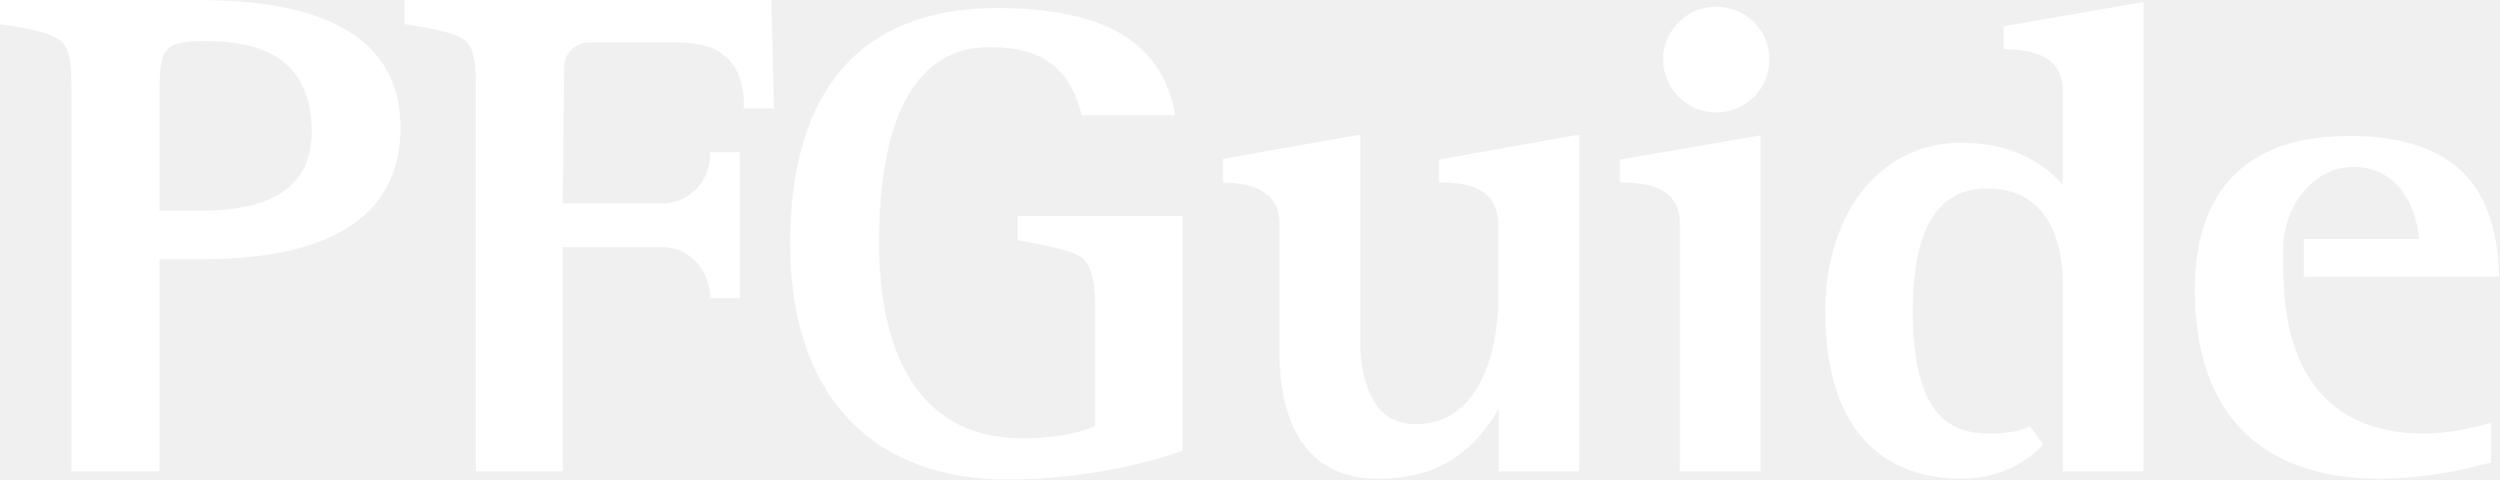
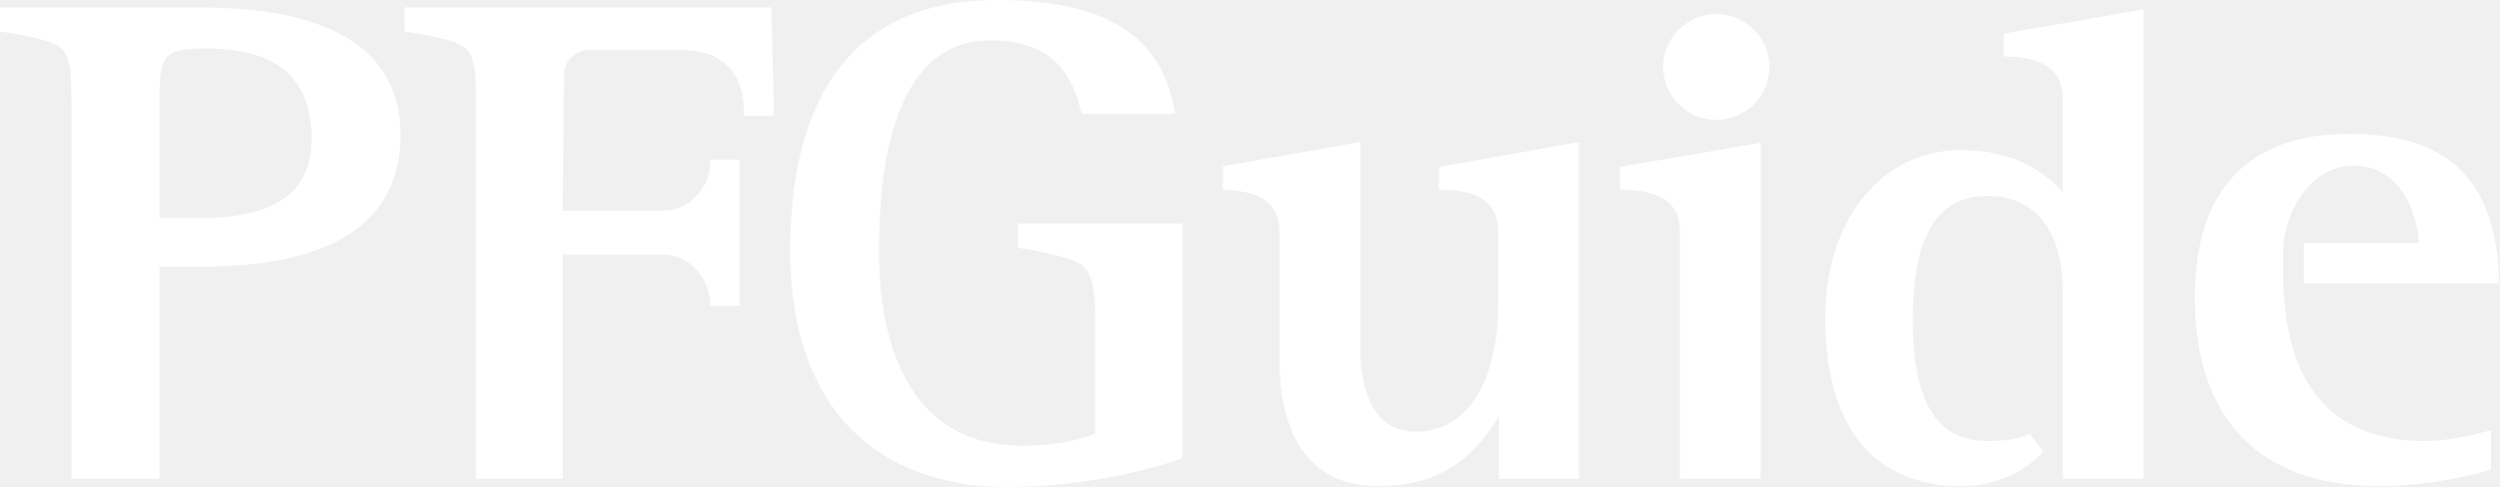
- <svg xmlns="http://www.w3.org/2000/svg" width="148.52" height="28.48" viewBox="26 -700 3713 712">
-   <path fill="#FFFFFF" d="M304 -700H26V-664C49 -661 103 -653 118 -638C133 -624 132 -588 132 -562V0H263V-315H326C552 -315 621 -404 621 -510C621 -700 391 -700 304 -700ZM489 -504C489 -402 396 -387 321 -387H263V-556C263 -628 266 -639 332 -639C438 -639 489 -595 489 -504ZM627 -700V-664C650 -661 704 -653 719 -638C734 -624 733 -588 733 -562V0H862V-333H1011C1047 -333 1078 -303 1081 -263V-257H1125V-474H1081V-468C1079 -428 1048 -398 1011 -398H862L864 -600C864 -620 881 -637 901 -637H1030C1066 -637 1091 -630 1108 -612C1124 -596 1132 -572 1131 -542V-539H1176L1172 -700H627ZM1539 -343 1544 -342C1564 -339 1623 -328 1635 -316C1651 -302 1653 -270 1653 -241V-67C1625 -55 1587 -49 1545 -49C1373 -49 1332 -206 1332 -339C1332 -531 1390 -630 1496 -630C1573 -630 1616 -600 1633 -529H1772C1754 -636 1669 -688 1507 -688C1306 -688 1200 -567 1200 -338C1200 -122 1312 5 1507 12C1514 12 1522 12 1529 12C1612 12 1705 -4 1779 -29L1783 -31V-379H1538V-343H1539ZM2164 -429H2170C2244 -428 2251 -393 2252 -367V-250C2251 -183 2227 -70 2129 -70C2109 -70 2090 -77 2078 -90C2045 -124 2047 -192 2047 -193V-500L1843 -464V-429C1917 -428 1927 -393 1927 -367V-178C1927 -56 1978 11 2073 11C2154 11 2210 -20 2253 -93V0H2372V-500L2164 -463V-429ZM2433 -429H2439C2513 -428 2522 -393 2522 -367V0H2642V-499L2433 -463V-429ZM2576 -690C2533 -690 2497 -655 2497 -612C2497 -568 2533 -533 2576 -533C2620 -533 2655 -568 2655 -612C2655 -655 2620 -690 2576 -690ZM3003 -627H3009C3082 -625 3091 -590 3091 -564V-425C3057 -465 3005 -488 2940 -488C2821 -488 2738 -385 2738 -238C2738 -21 2865 11 2940 11C2989 11 3032 -8 3062 -40L3042 -67C3027 -59 3006 -56 2979 -56C2928 -57 2868 -78 2868 -238C2868 -398 2932 -420 2979 -420C3049 -420 3091 -370 3091 -276V0H3211V-697L3003 -661V-627ZM3603 -57C3418 -74 3418 -250 3418 -325V-328C3418 -395 3464 -450 3519 -452C3595 -454 3618 -383 3620 -345H3449V-289H3739V-295C3734 -434 3662 -498 3516 -498C3313 -498 3287 -355 3287 -270C3287 -89 3382 11 3562 11C3612 11 3674 2 3722 -12L3727 -13V-72L3719 -70C3678 -58 3636 -54 3604 -57H3603Z" />
+ <svg xmlns="http://www.w3.org/2000/svg" width="148.52" height="28.92" viewBox="26 -711 3713 723">
+   <path fill="#FFFFFF" d="M304 -700H26V-664C49 -661 103 -653 118 -638C133 -624 132 -588 132 -562V0H263V-315H326C552 -315 621 -404 621 -510C621 -700 391 -700 304 -700ZM489 -504C489 -402 396 -387 321 -387H263V-556C263 -628 266 -639 332 -639C438 -639 489 -595 489 -504ZM627 -700V-664C650 -661 704 -653 719 -638C734 -624 733 -588 733 -562V0H862V-333H1011C1047 -333 1078 -303 1081 -263V-257H1125V-474H1081V-468C1079 -428 1048 -398 1011 -398H862L864 -600C864 -620 881 -637 901 -637H1030C1066 -637 1091 -630 1108 -612C1124 -596 1132 -572 1131 -542V-539H1176L1172 -700H627ZM1539 -343 1544 -342C1564 -339 1623 -328 1635 -316C1651 -302 1653 -270 1653 -241V-67C1625 -55 1587 -49 1545 -49C1373 -49 1332 -206 1332 -339C1332 -544 1390 -651 1496 -651C1573 -651 1616 -619 1633 -542H1772C1754 -658 1669 -711 1507 -711C1306 -711 1200 -583 1200 -338C1200 -122 1312 5 1507 12H1529C1612 12 1705 -4 1779 -29L1783 -31V-379H1538V-343ZM2164 -429H2170C2244 -428 2251 -393 2252 -367V-250C2251 -183 2227 -70 2129 -70C2109 -70 2090 -77 2078 -90C2045 -124 2047 -192 2047 -193V-500L1843 -464V-429C1917 -428 1927 -393 1927 -367V-178C1927 -56 1978 11 2073 11C2154 11 2210 -20 2253 -93V0H2372V-500L2164 -463V-429ZM2433 -429H2439C2513 -428 2522 -393 2522 -367V0H2642V-499L2433 -463V-429ZM2576 -690C2533 -690 2497 -655 2497 -612C2497 -568 2533 -533 2576 -533C2620 -533 2655 -568 2655 -612C2655 -655 2620 -690 2576 -690ZM3003 -627H3009C3082 -625 3091 -590 3091 -564V-425C3057 -465 3005 -488 2940 -488C2821 -488 2738 -385 2738 -238C2738 -21 2865 11 2940 11C2989 11 3032 -8 3062 -40L3042 -67C3027 -59 3006 -56 2979 -56C2928 -57 2868 -78 2868 -238C2868 -398 2932 -420 2979 -420C3049 -420 3091 -370 3091 -276V0H3211V-697L3003 -661V-627ZM3603 -57C3418 -74 3418 -250 3418 -328V-331C3418 -404 3464 -463 3519 -465C3595 -467 3618 -391 3620 -350H3449V-290H3739V-296C3734 -446 3662 -512 3516 -512C3313 -512 3287 -360 3287 -270C3287 -89 3382 11 3562 11C3612 11 3674 2 3722 -12L3727 -13V-72L3719 -70C3678 -58 3636 -54 3604 -57Z" />
</svg>
